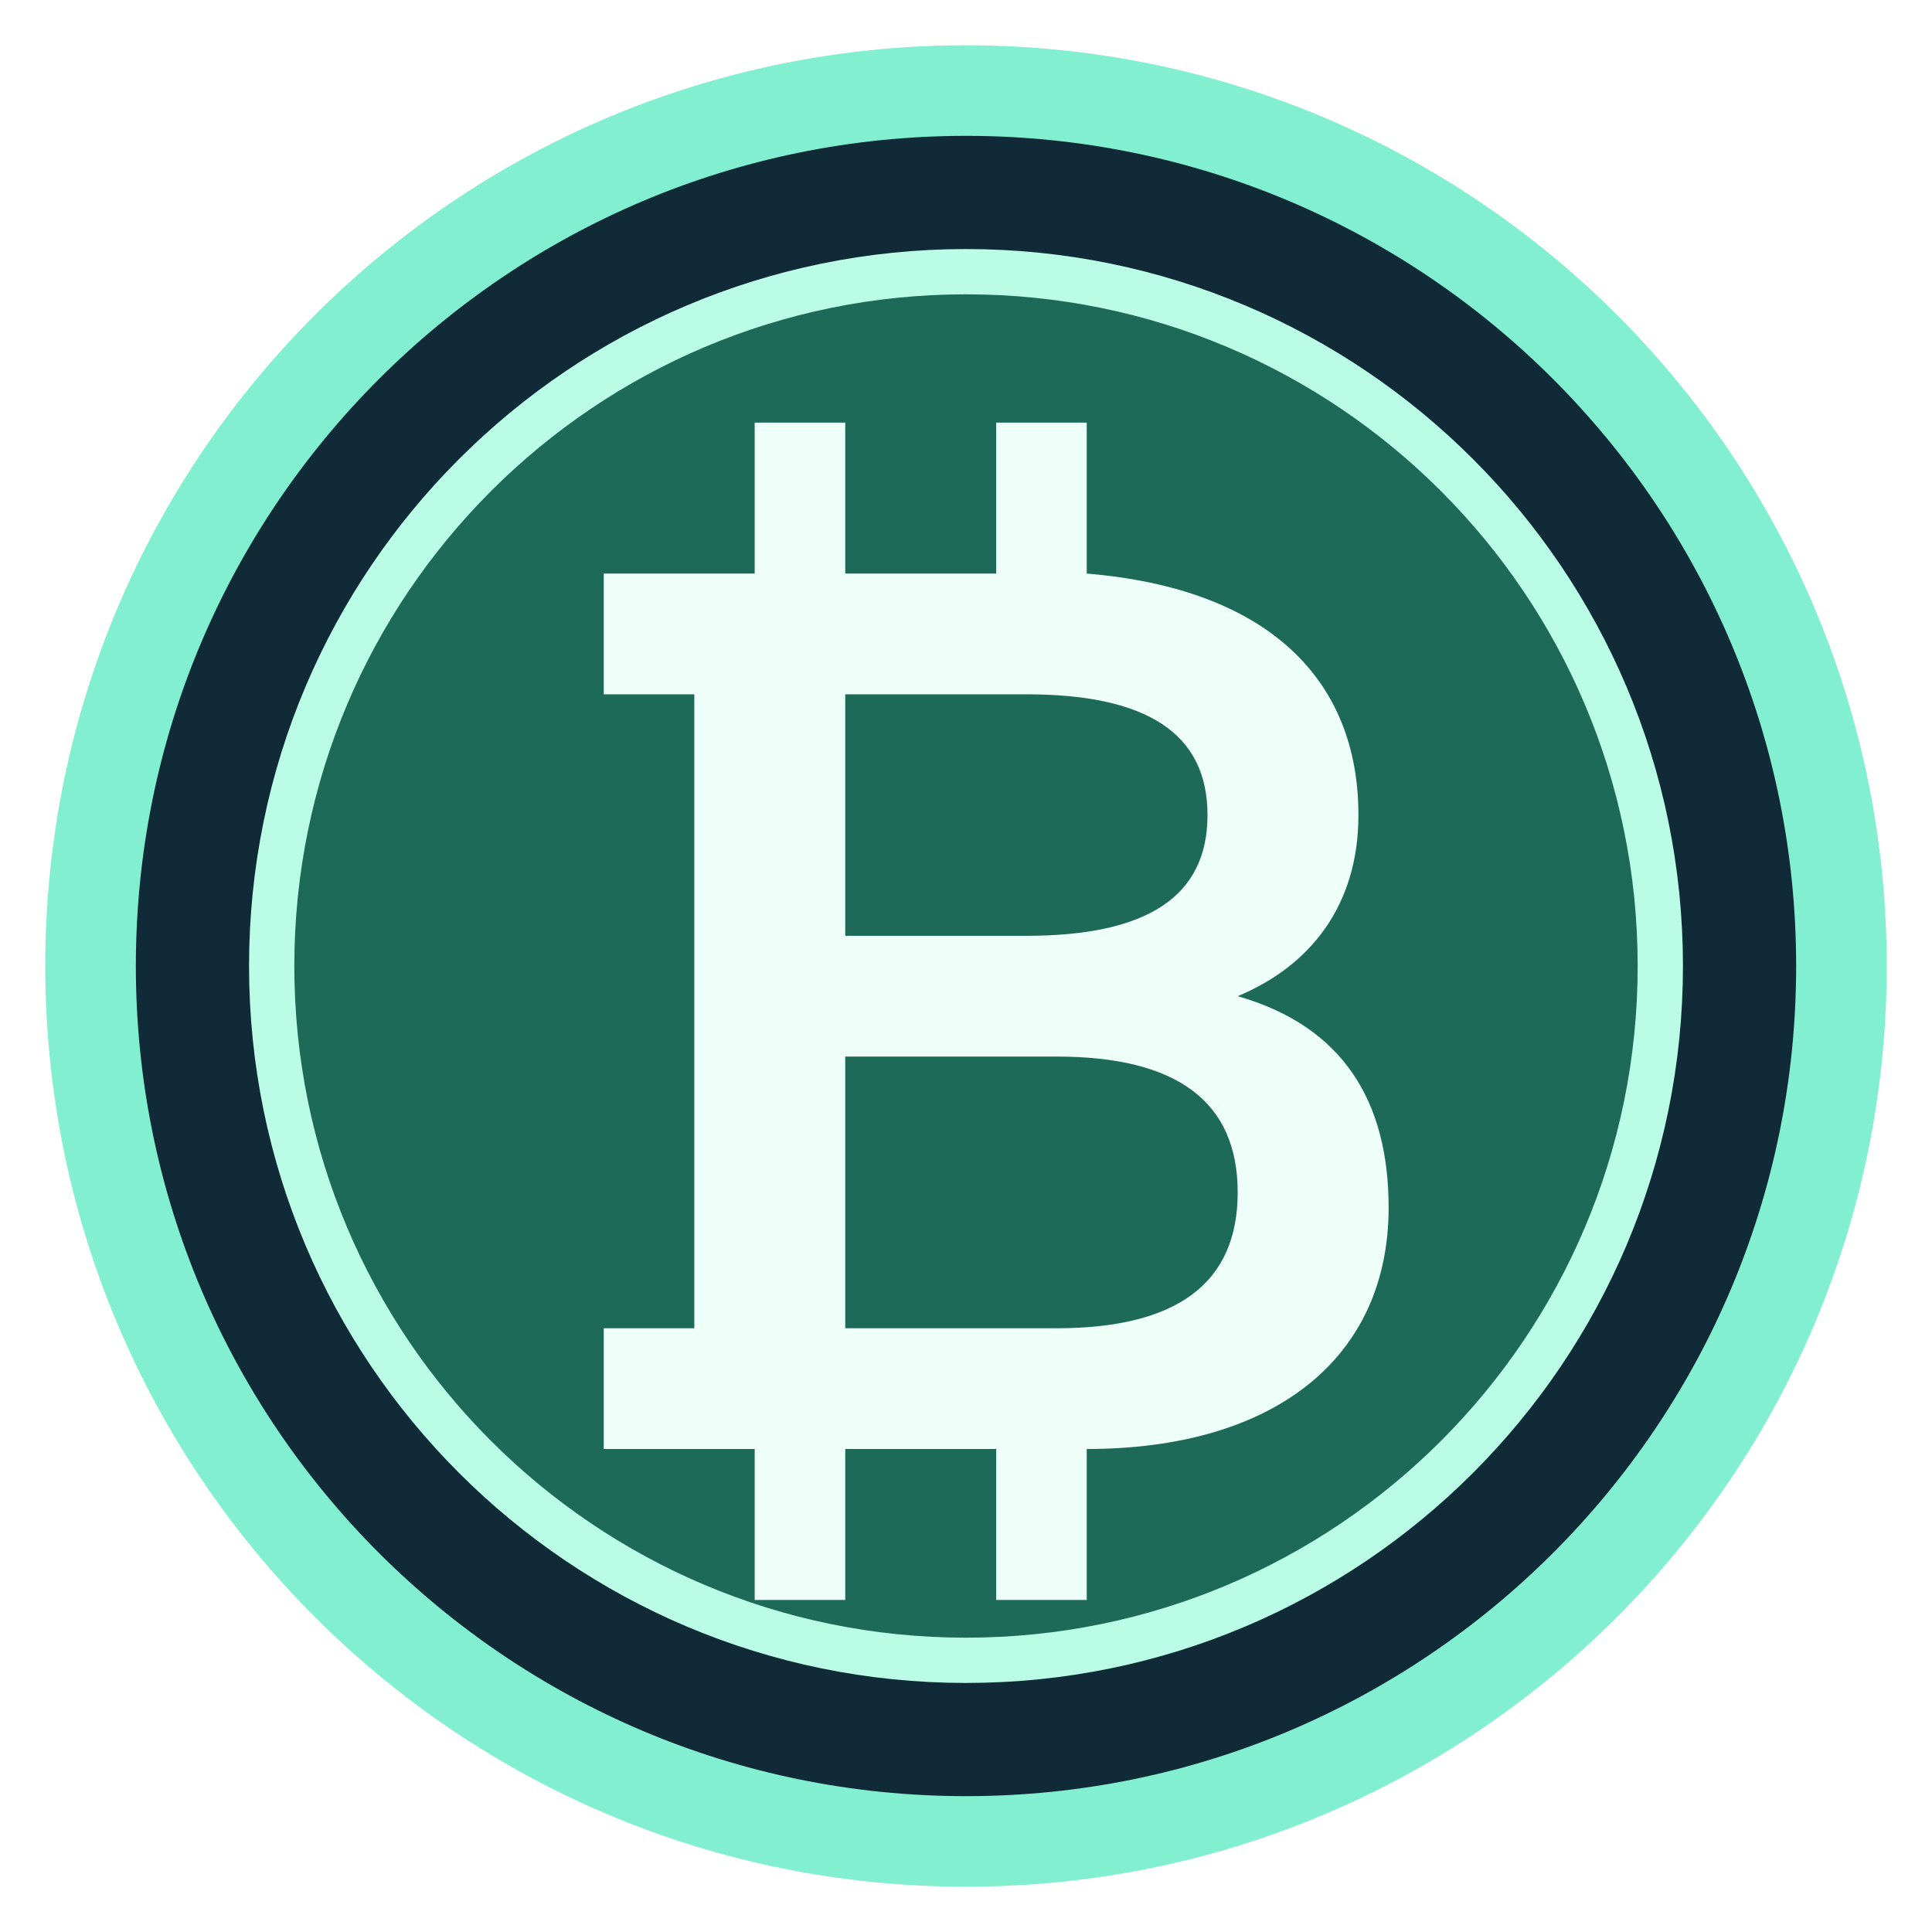
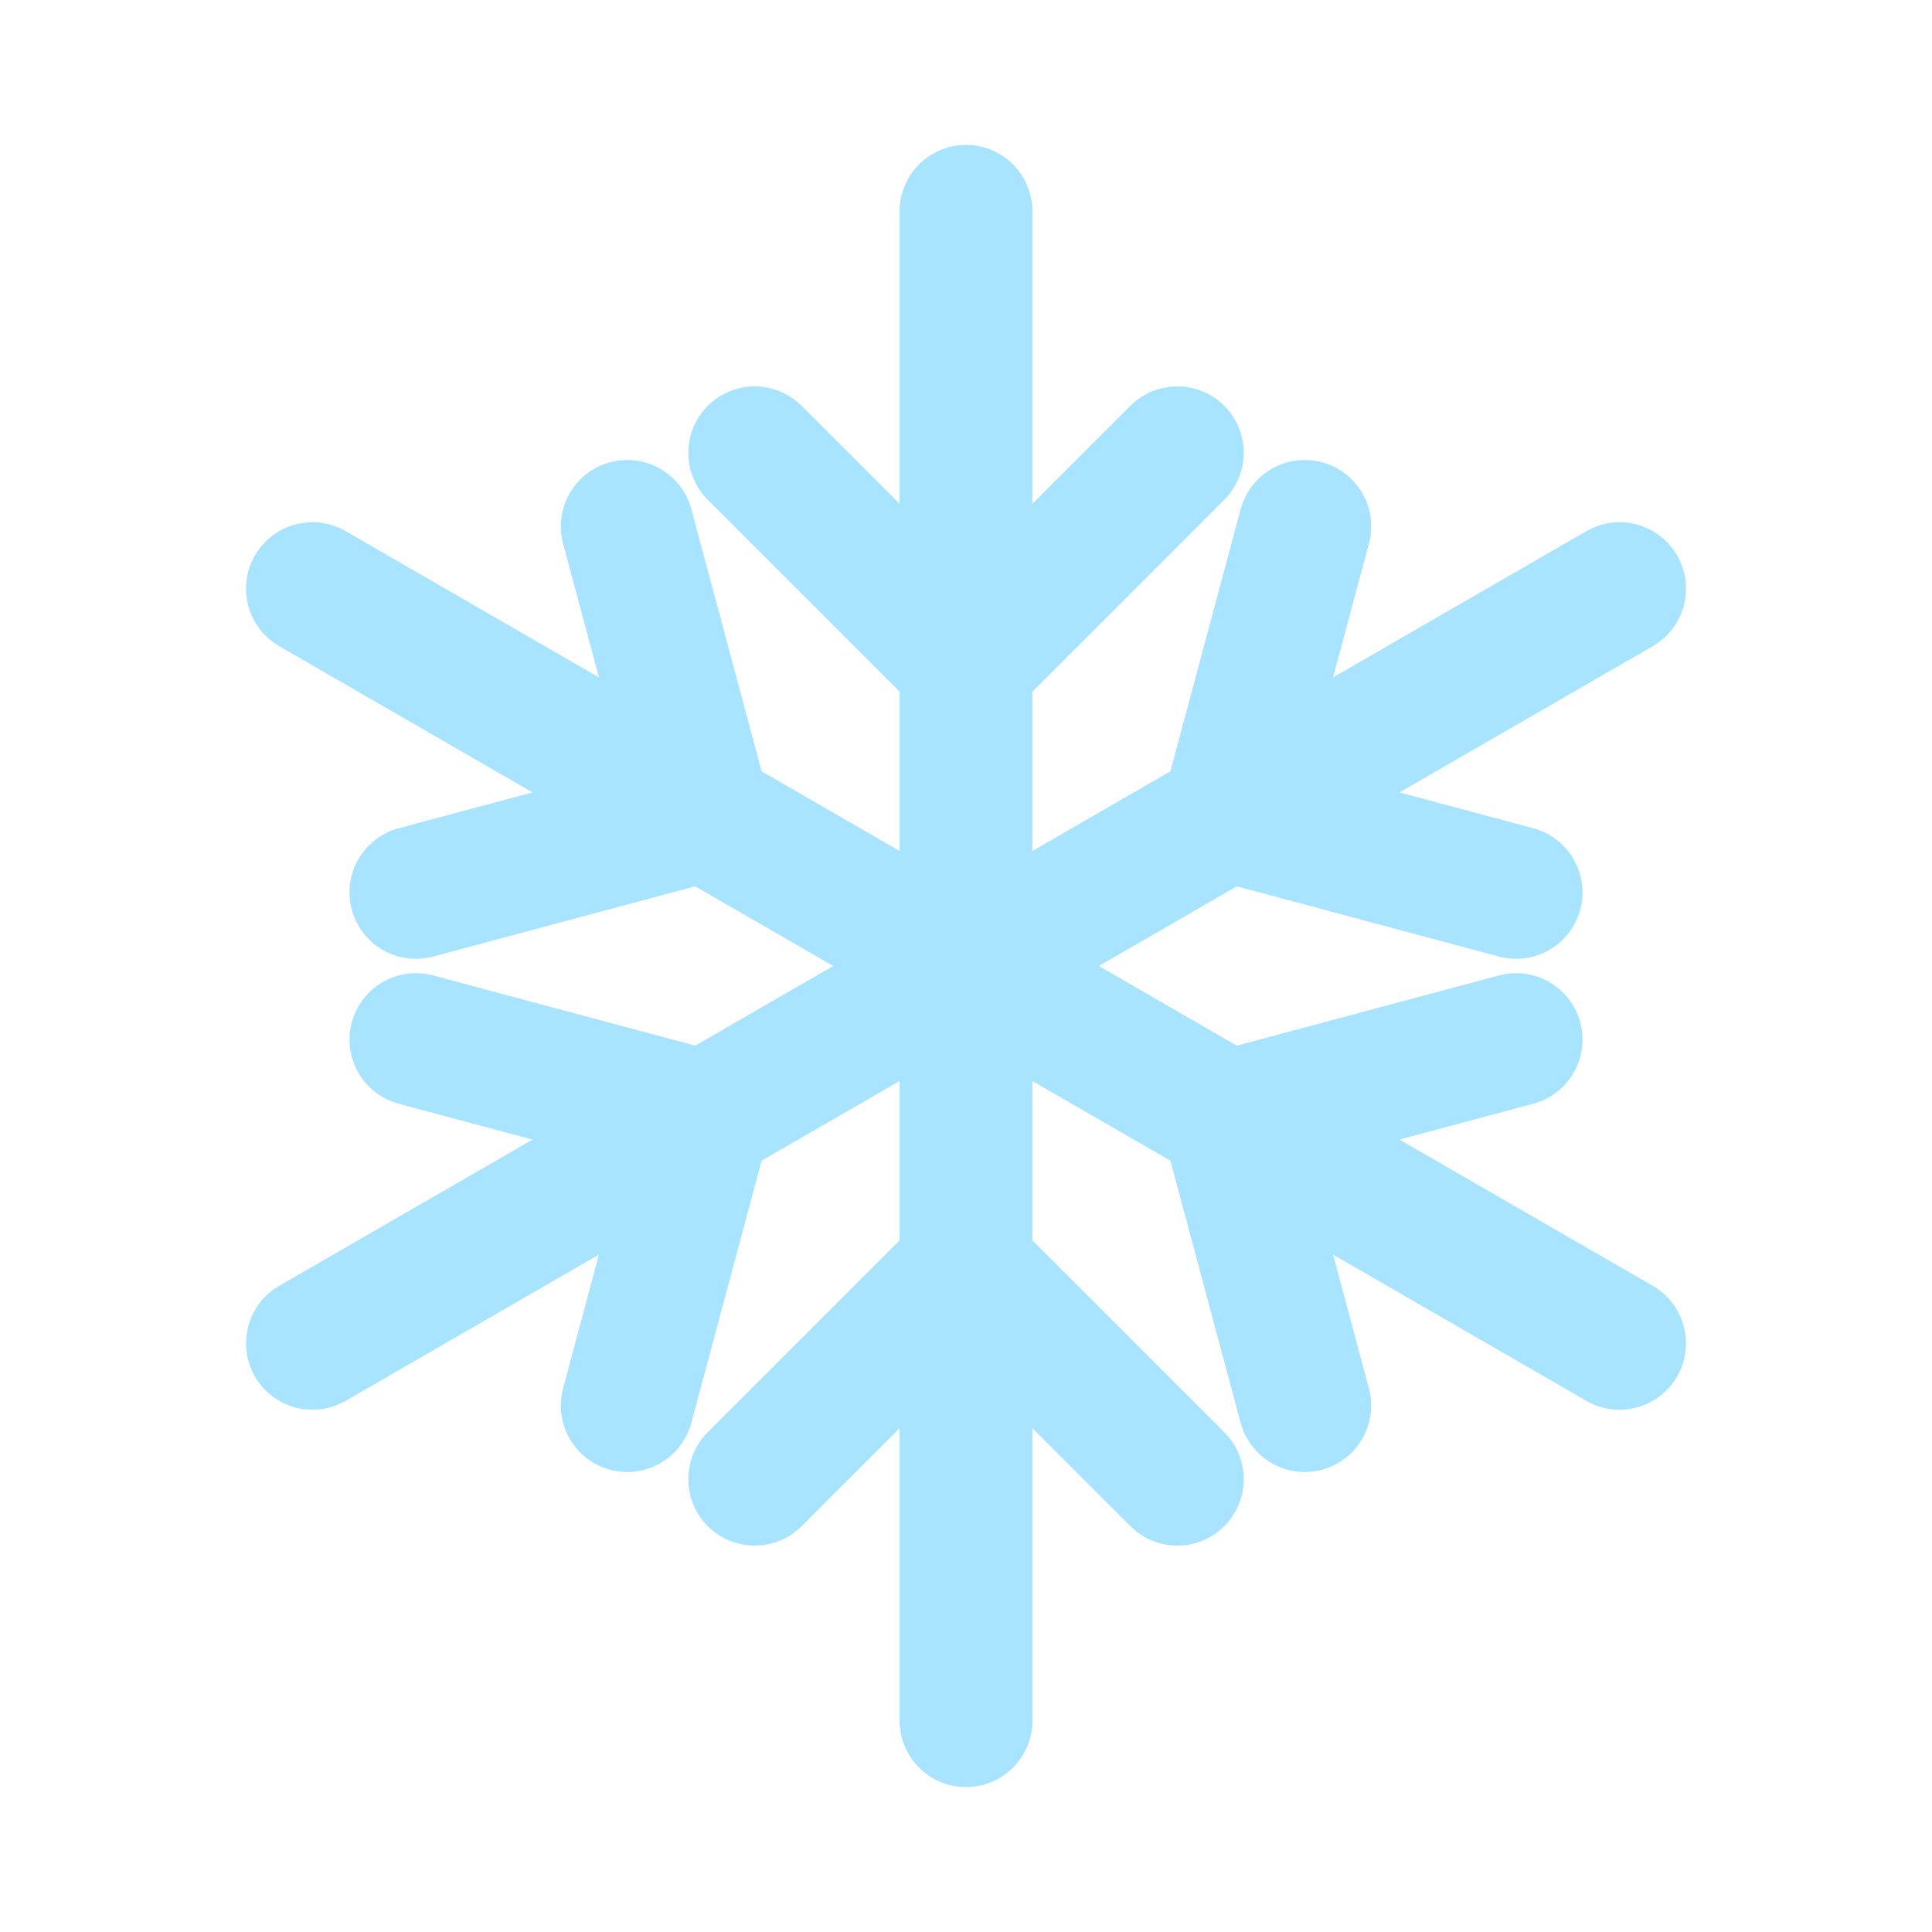
<svg xmlns="http://www.w3.org/2000/svg" viewBox="0 0 64 64">
-   <circle cx="32" cy="32" r="29" fill="#102b37" stroke="#82f0d0" stroke-width="3" />
-   <circle cx="32" cy="32" r="23" fill="#1e6a58" stroke="#bafce6" stroke-width="1.5" />
-   <path d="M25 14h3v5h5v-5h3v5c6 .5 9 3.5 9 8 0 3-1.6 5-4 6 3.5 1 5 3.5 5 7 0 5-3.8 8-10 8v5h-3v-5h-5v5h-3v-5h-5v-4h3V23h-3v-4h5zm3 9v8h6c4 0 6-1.3 6-4s-2-4-6-4zm0 12v9h7c4 0 6-1.5 6-4.5S39 35 35 35z" fill="#edfff8" />
+   <g fill="none" stroke="#a8e4ff" stroke-width="4.4" stroke-linecap="round" stroke-linejoin="round">
+     <path d="M32 32V7M25 15l7 7 7-7" />
+     <path d="M32 32V7M25 15l7 7 7-7" transform="rotate(60 32 32)" />
+     <path d="M32 32V7M25 15l7 7 7-7" transform="rotate(120 32 32)" />
+     <path d="M32 32V7M25 15l7 7 7-7" transform="rotate(180 32 32)" />
+     <path d="M32 32V7M25 15l7 7 7-7" transform="rotate(240 32 32)" />
+     <path d="M32 32V7M25 15l7 7 7-7" transform="rotate(300 32 32)" />
+   </g>
+   <circle cx="32" cy="32" r="4" fill="#a8e4ff" />
</svg>
